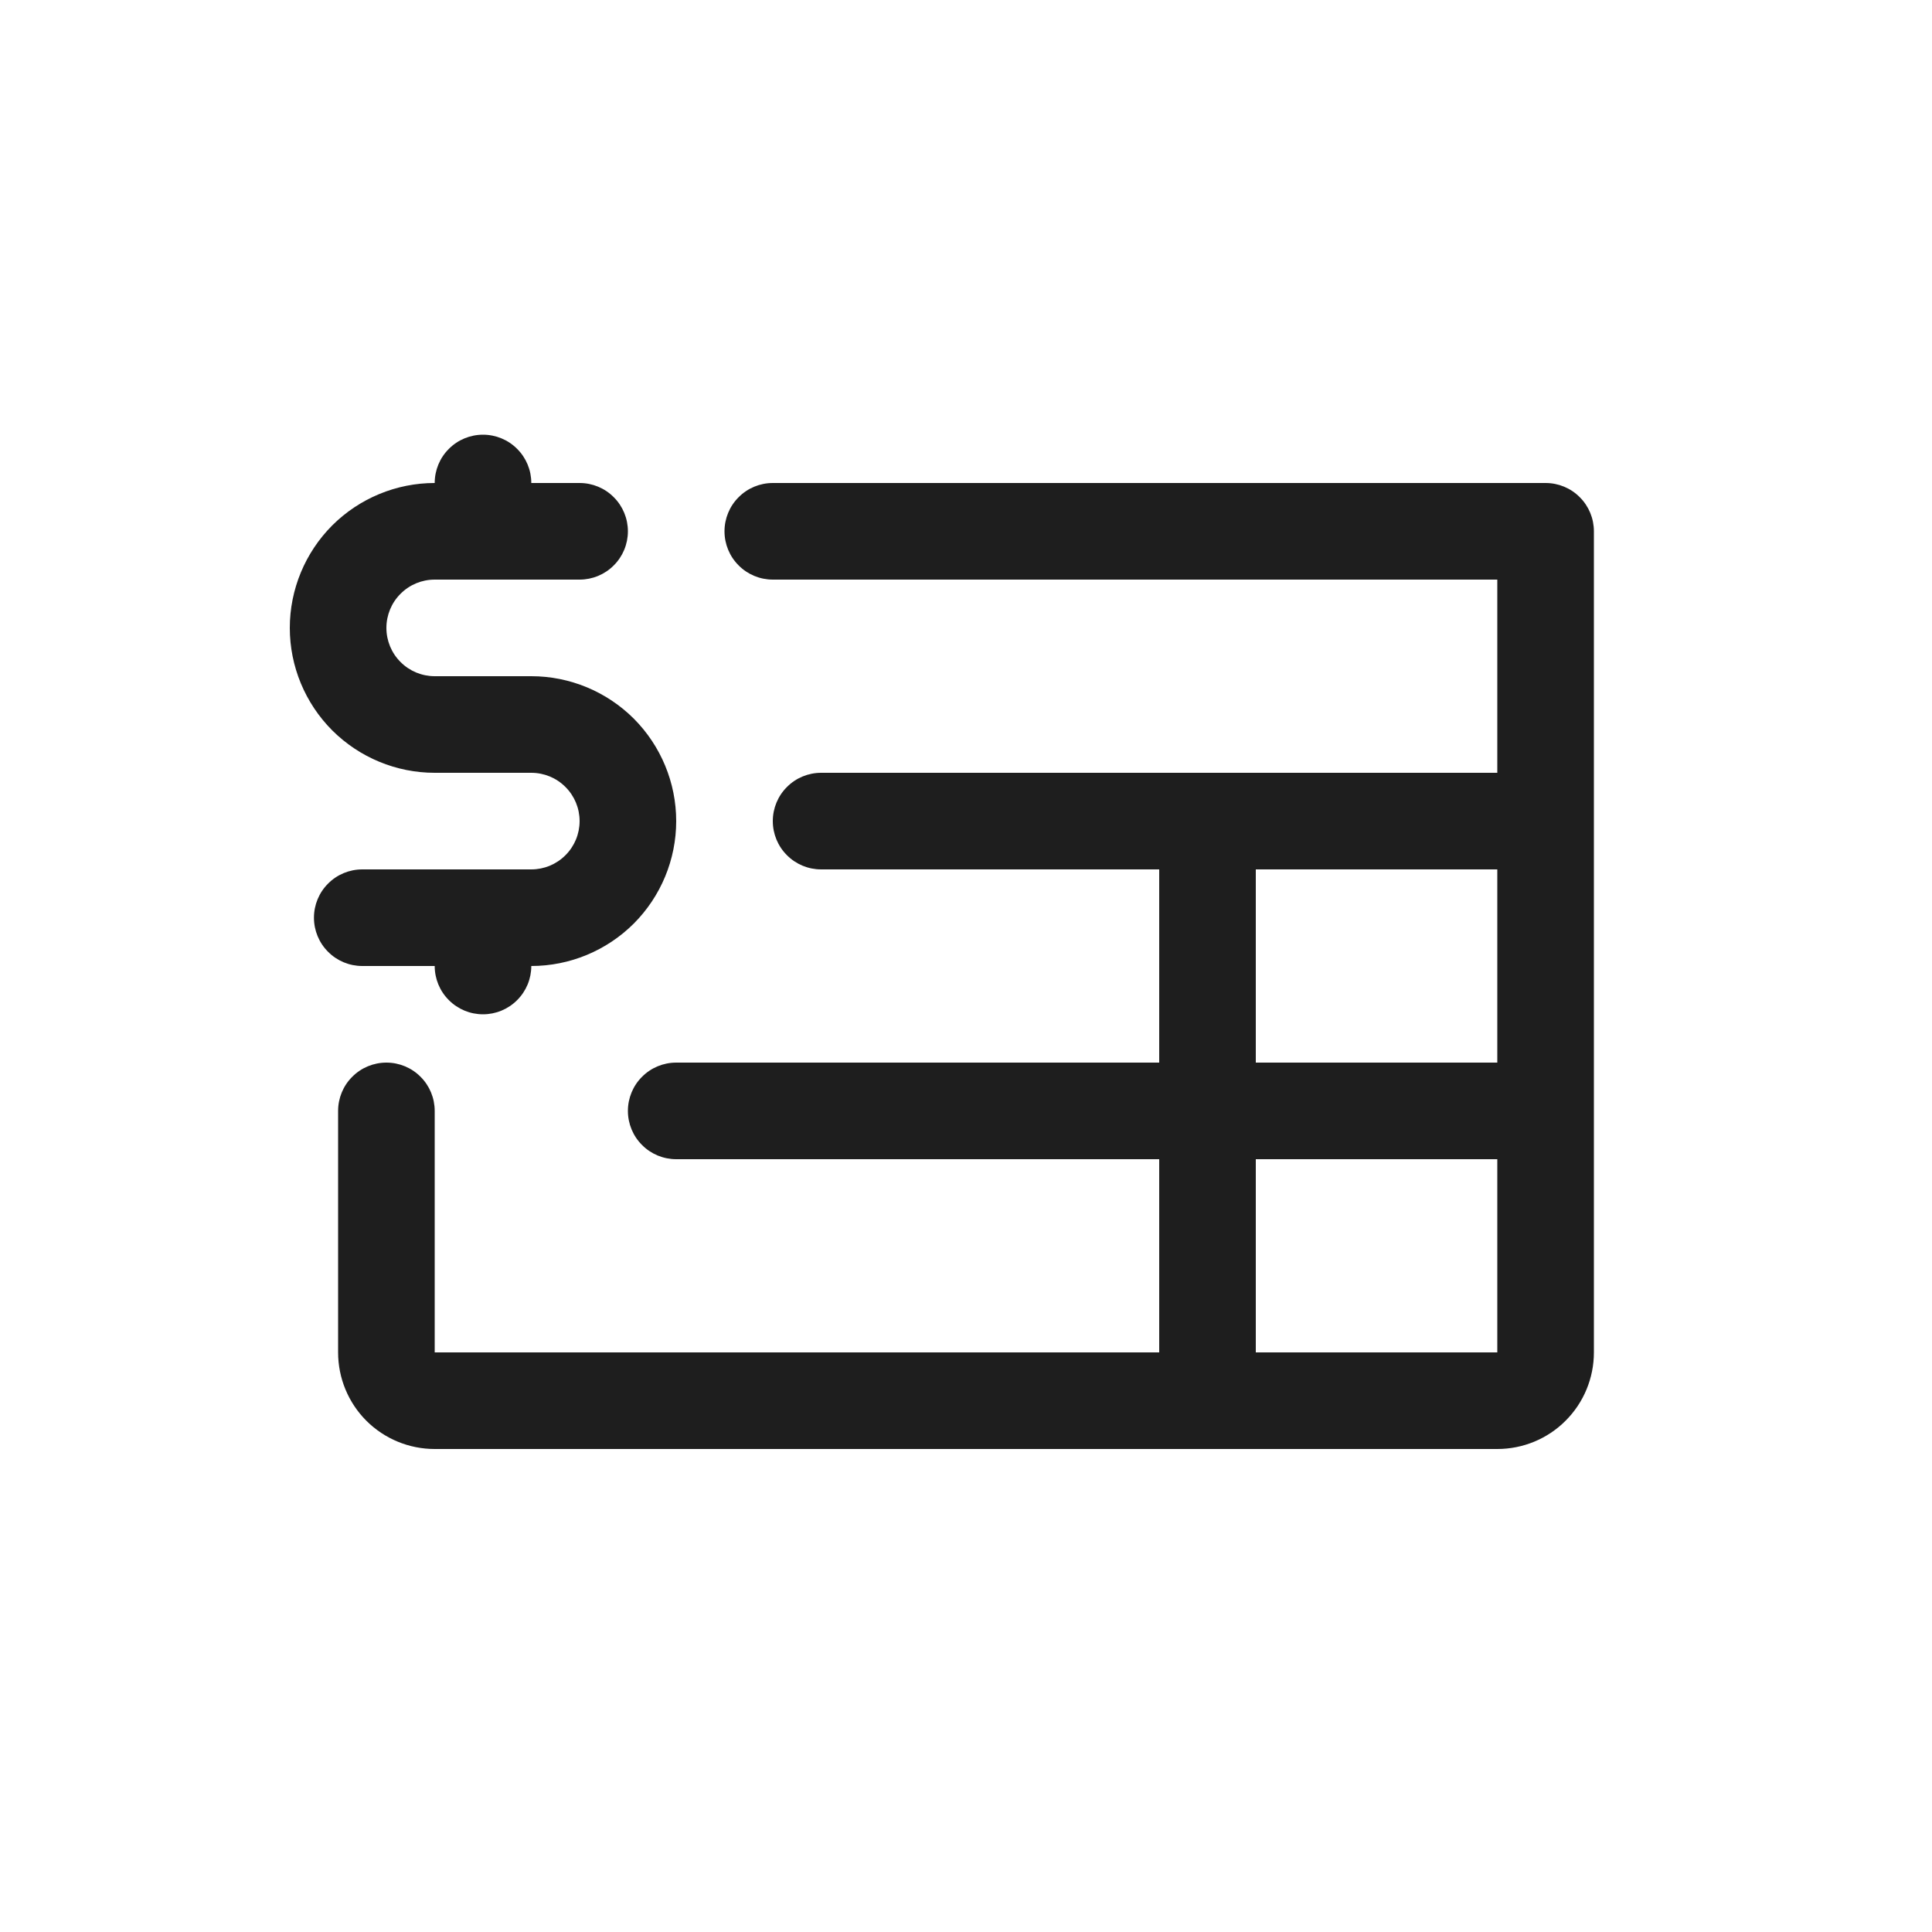
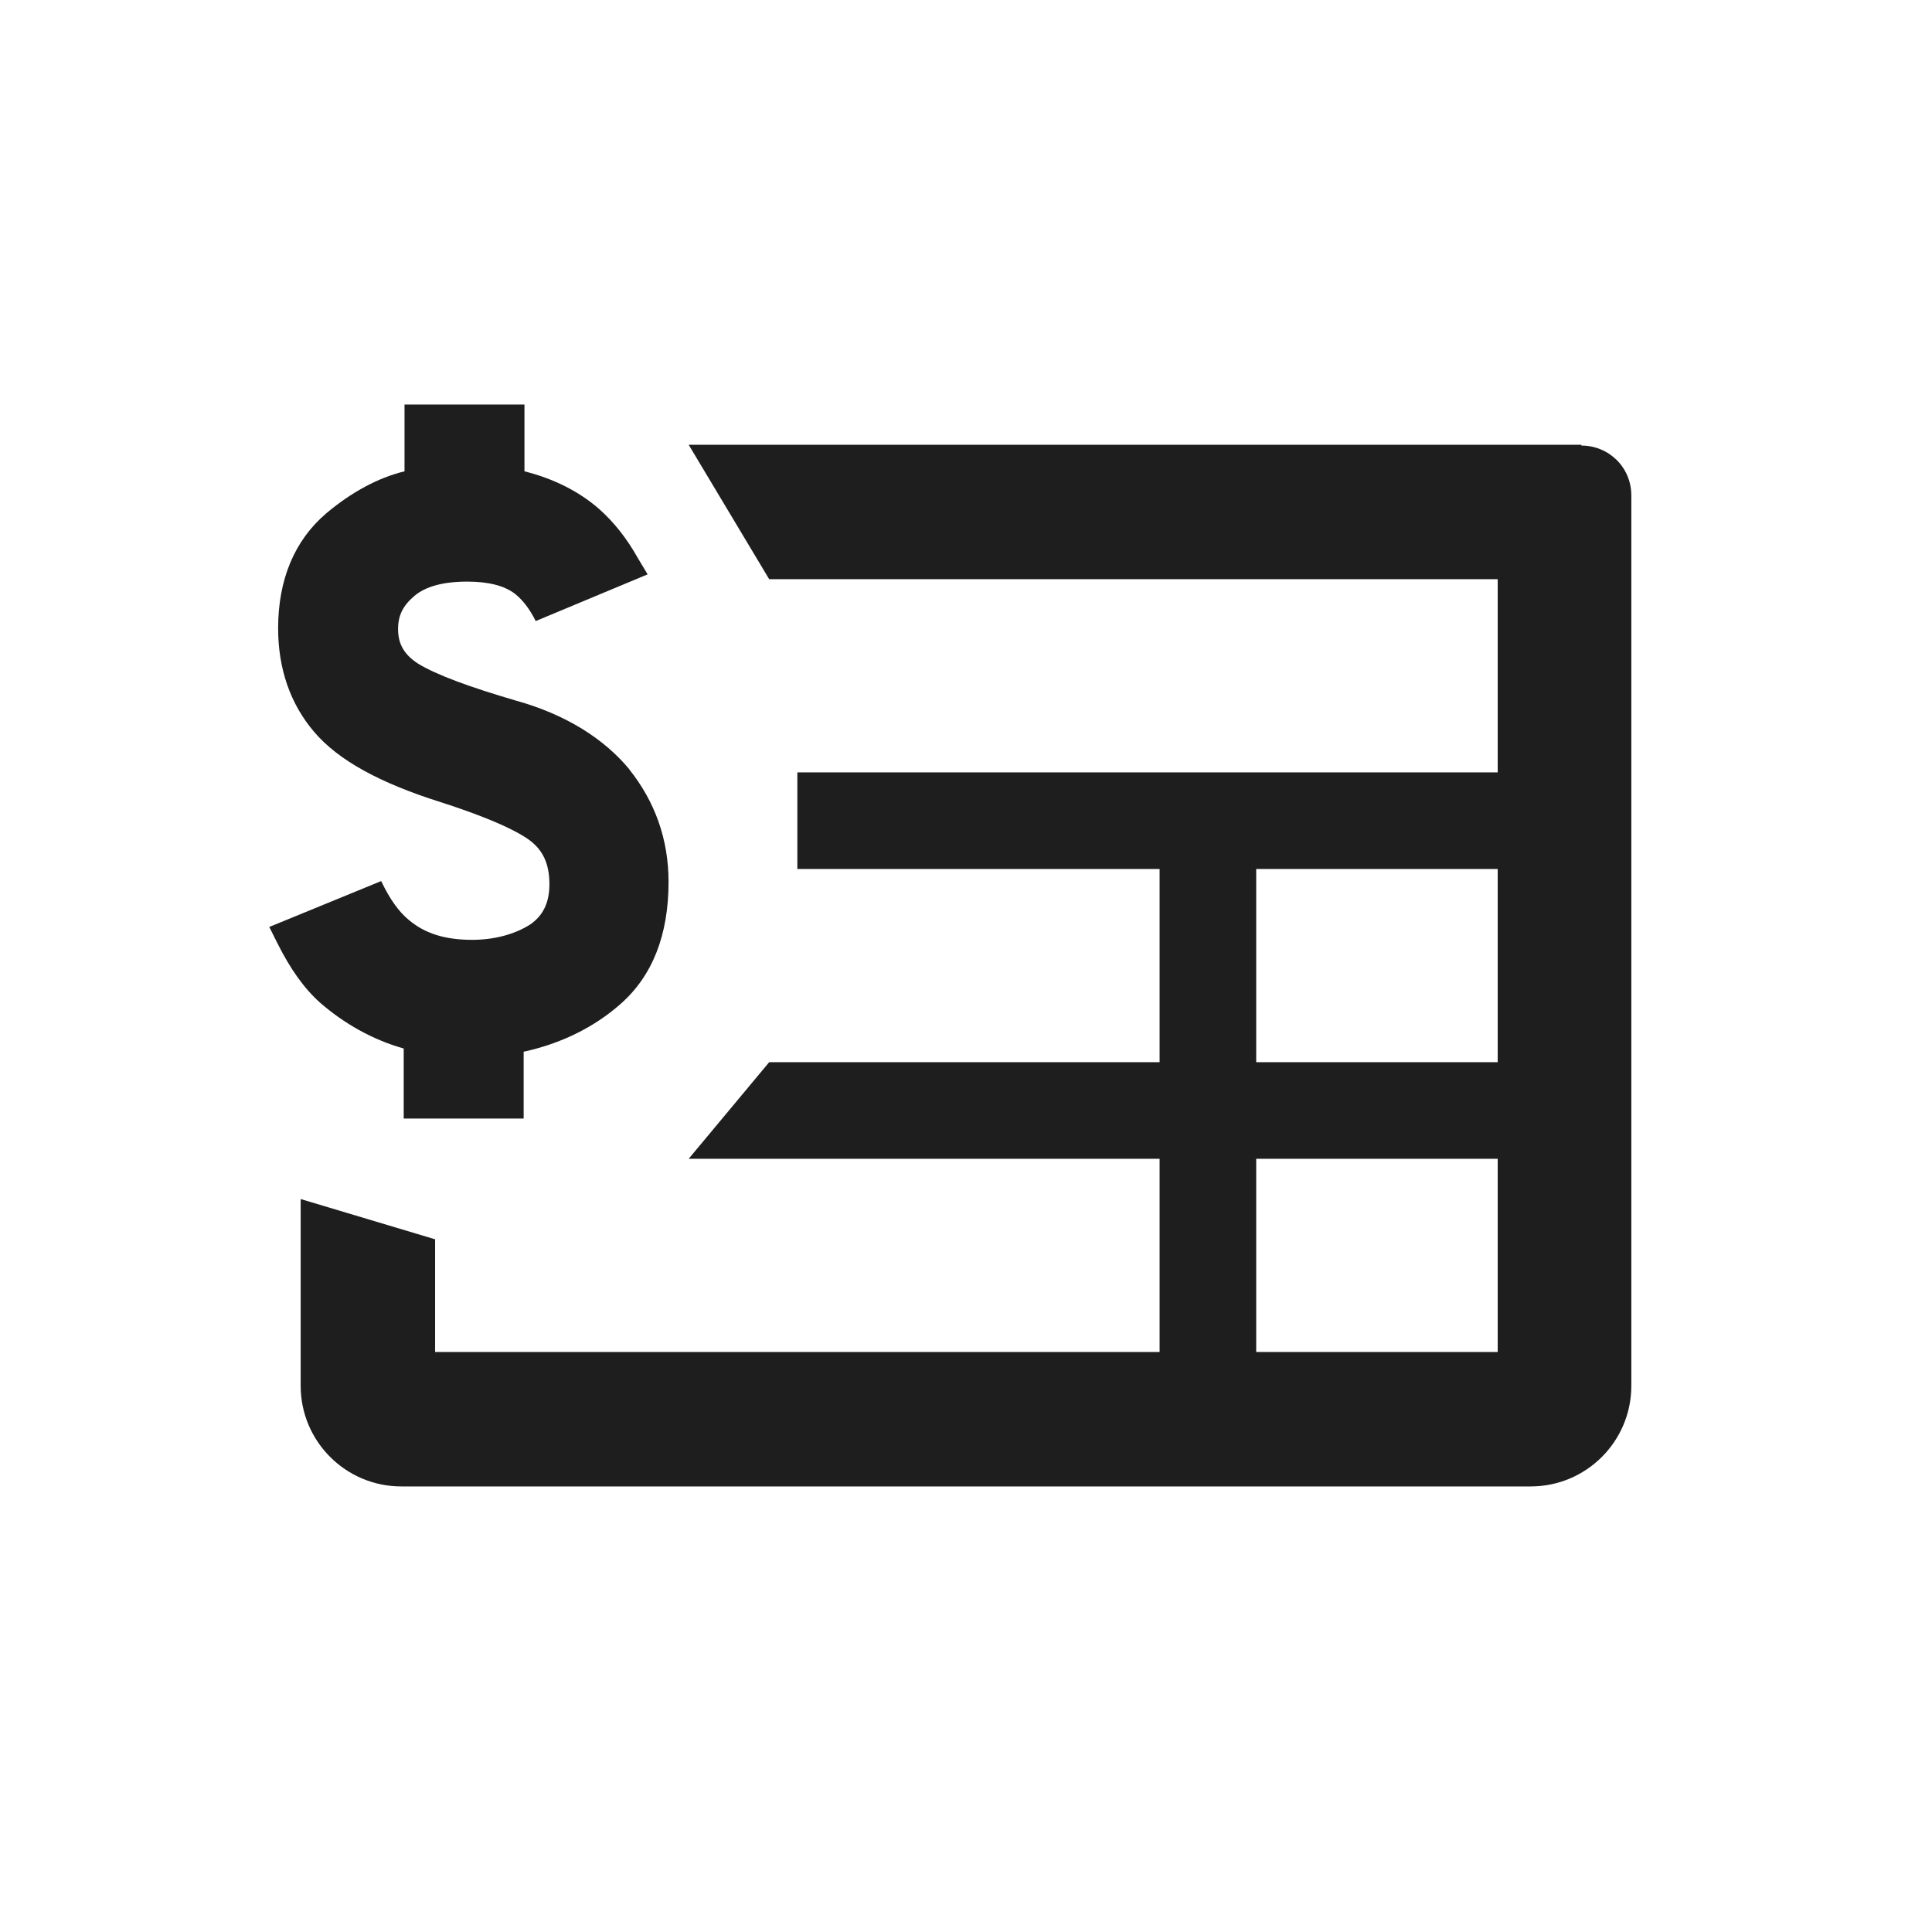
<svg xmlns="http://www.w3.org/2000/svg" width="24" height="24" viewBox="0 0 24 24" fill="none">
-   <path d="M4.5 12C4.341 12 4.188 11.937 4.076 11.824C3.963 11.712 3.9 11.559 3.9 11.4C3.9 11.241 3.963 11.088 4.076 10.976C4.188 10.863 4.341 10.8 4.5 10.8H6.6C6.759 10.8 6.912 10.737 7.024 10.624C7.137 10.512 7.2 10.359 7.2 10.2C7.2 10.041 7.137 9.888 7.024 9.776C6.912 9.663 6.759 9.6 6.6 9.6H5.4C4.923 9.6 4.465 9.41 4.127 9.073C3.79 8.735 3.6 8.277 3.6 7.8C3.6 7.323 3.79 6.865 4.127 6.527C4.465 6.19 4.923 6 5.4 6C5.4 5.841 5.463 5.688 5.576 5.576C5.688 5.463 5.841 5.4 6 5.4C6.159 5.4 6.312 5.463 6.424 5.576C6.537 5.688 6.6 5.841 6.6 6H7.2C7.359 6 7.512 6.063 7.624 6.176C7.737 6.288 7.8 6.441 7.8 6.6C7.8 6.759 7.737 6.912 7.624 7.024C7.512 7.137 7.359 7.2 7.2 7.2H5.4C5.241 7.2 5.088 7.263 4.976 7.376C4.863 7.488 4.8 7.641 4.8 7.8C4.8 7.959 4.863 8.112 4.976 8.224C5.088 8.337 5.241 8.4 5.4 8.4H6.6C7.077 8.4 7.535 8.59 7.873 8.927C8.21 9.265 8.4 9.723 8.4 10.2C8.4 10.677 8.21 11.135 7.873 11.473C7.535 11.81 7.077 12 6.6 12C6.6 12.159 6.537 12.312 6.424 12.424C6.312 12.537 6.159 12.6 6 12.6C5.841 12.6 5.688 12.537 5.576 12.424C5.463 12.312 5.4 12.159 5.4 12H4.5ZM19.8 6.6V16.8C19.8 17.118 19.674 17.424 19.448 17.649C19.224 17.874 18.918 18 18.6 18H5.4C5.082 18 4.776 17.874 4.551 17.649C4.326 17.424 4.2 17.118 4.2 16.8V13.8C4.2 13.641 4.263 13.488 4.376 13.376C4.488 13.263 4.641 13.2 4.8 13.2C4.959 13.2 5.112 13.263 5.224 13.376C5.337 13.488 5.4 13.641 5.4 13.8V16.8H14.4V14.4H8.4C8.241 14.4 8.088 14.337 7.976 14.224C7.863 14.112 7.8 13.959 7.8 13.8C7.8 13.641 7.863 13.488 7.976 13.376C8.088 13.263 8.241 13.2 8.4 13.2H14.4V10.8H10.2C10.041 10.8 9.888 10.737 9.776 10.624C9.663 10.512 9.6 10.359 9.6 10.2C9.6 10.041 9.663 9.888 9.776 9.776C9.888 9.663 10.041 9.6 10.2 9.6H18.6V7.2H9.6C9.441 7.2 9.288 7.137 9.176 7.024C9.063 6.912 9 6.759 9 6.6C9 6.441 9.063 6.288 9.176 6.176C9.288 6.063 9.441 6 9.6 6H19.2C19.359 6 19.512 6.063 19.624 6.176C19.737 6.288 19.8 6.441 19.8 6.6ZM15.6 13.2H18.6V10.8H15.6V13.2ZM18.6 16.8V14.4H15.6V16.8H18.6Z" fill="#1E1E1E" />
+   <path d="M6.415 8.705C7.025 8.875 7.505 9.175 7.825 9.565L7.815 9.555C8.135 9.955 8.305 10.425 8.305 10.955C8.305 11.615 8.105 12.125 7.705 12.475C7.375 12.765 6.965 12.965 6.505 13.065V13.895H5.015V13.025C4.625 12.915 4.275 12.715 3.975 12.455C3.775 12.275 3.605 12.035 3.445 11.715L3.345 11.515L4.735 10.945C4.845 11.175 4.955 11.325 5.075 11.425C5.275 11.595 5.525 11.675 5.865 11.675C6.145 11.675 6.395 11.605 6.585 11.485C6.745 11.375 6.825 11.215 6.825 10.985C6.825 10.765 6.765 10.605 6.635 10.485C6.555 10.405 6.285 10.225 5.475 9.965C4.715 9.725 4.205 9.445 3.905 9.095C3.605 8.745 3.455 8.305 3.455 7.805C3.455 7.205 3.655 6.715 4.055 6.375C4.365 6.115 4.695 5.935 5.025 5.855V5.025H6.515V5.855C6.875 5.945 7.195 6.105 7.445 6.325C7.625 6.485 7.785 6.685 7.925 6.935L8.045 7.135L6.655 7.715C6.575 7.555 6.485 7.445 6.395 7.375C6.265 7.275 6.065 7.225 5.805 7.225C5.505 7.225 5.285 7.285 5.145 7.405C5.005 7.525 4.945 7.645 4.945 7.815C4.945 8.005 5.025 8.135 5.195 8.245C5.425 8.385 5.835 8.535 6.415 8.705Z" fill="#1E1E1E" />
+   <path fill-rule="evenodd" clip-rule="evenodd" d="M8.555 5.525H19.645V5.535C19.985 5.535 20.265 5.805 20.265 6.155V17.215C20.265 17.905 19.705 18.465 19.015 18.465H4.985C4.295 18.465 3.735 17.905 3.735 17.215V14.895L5.405 15.395V16.795H14.405V14.395H8.555L9.555 13.195H14.405V10.795H9.905V9.595H18.605V7.195H9.555L8.555 5.525ZM15.605 16.795H18.605V14.395H15.605V16.795ZM15.605 13.195H18.605V10.795H15.605V13.195Z" fill="#1E1E1E" />
</svg>
